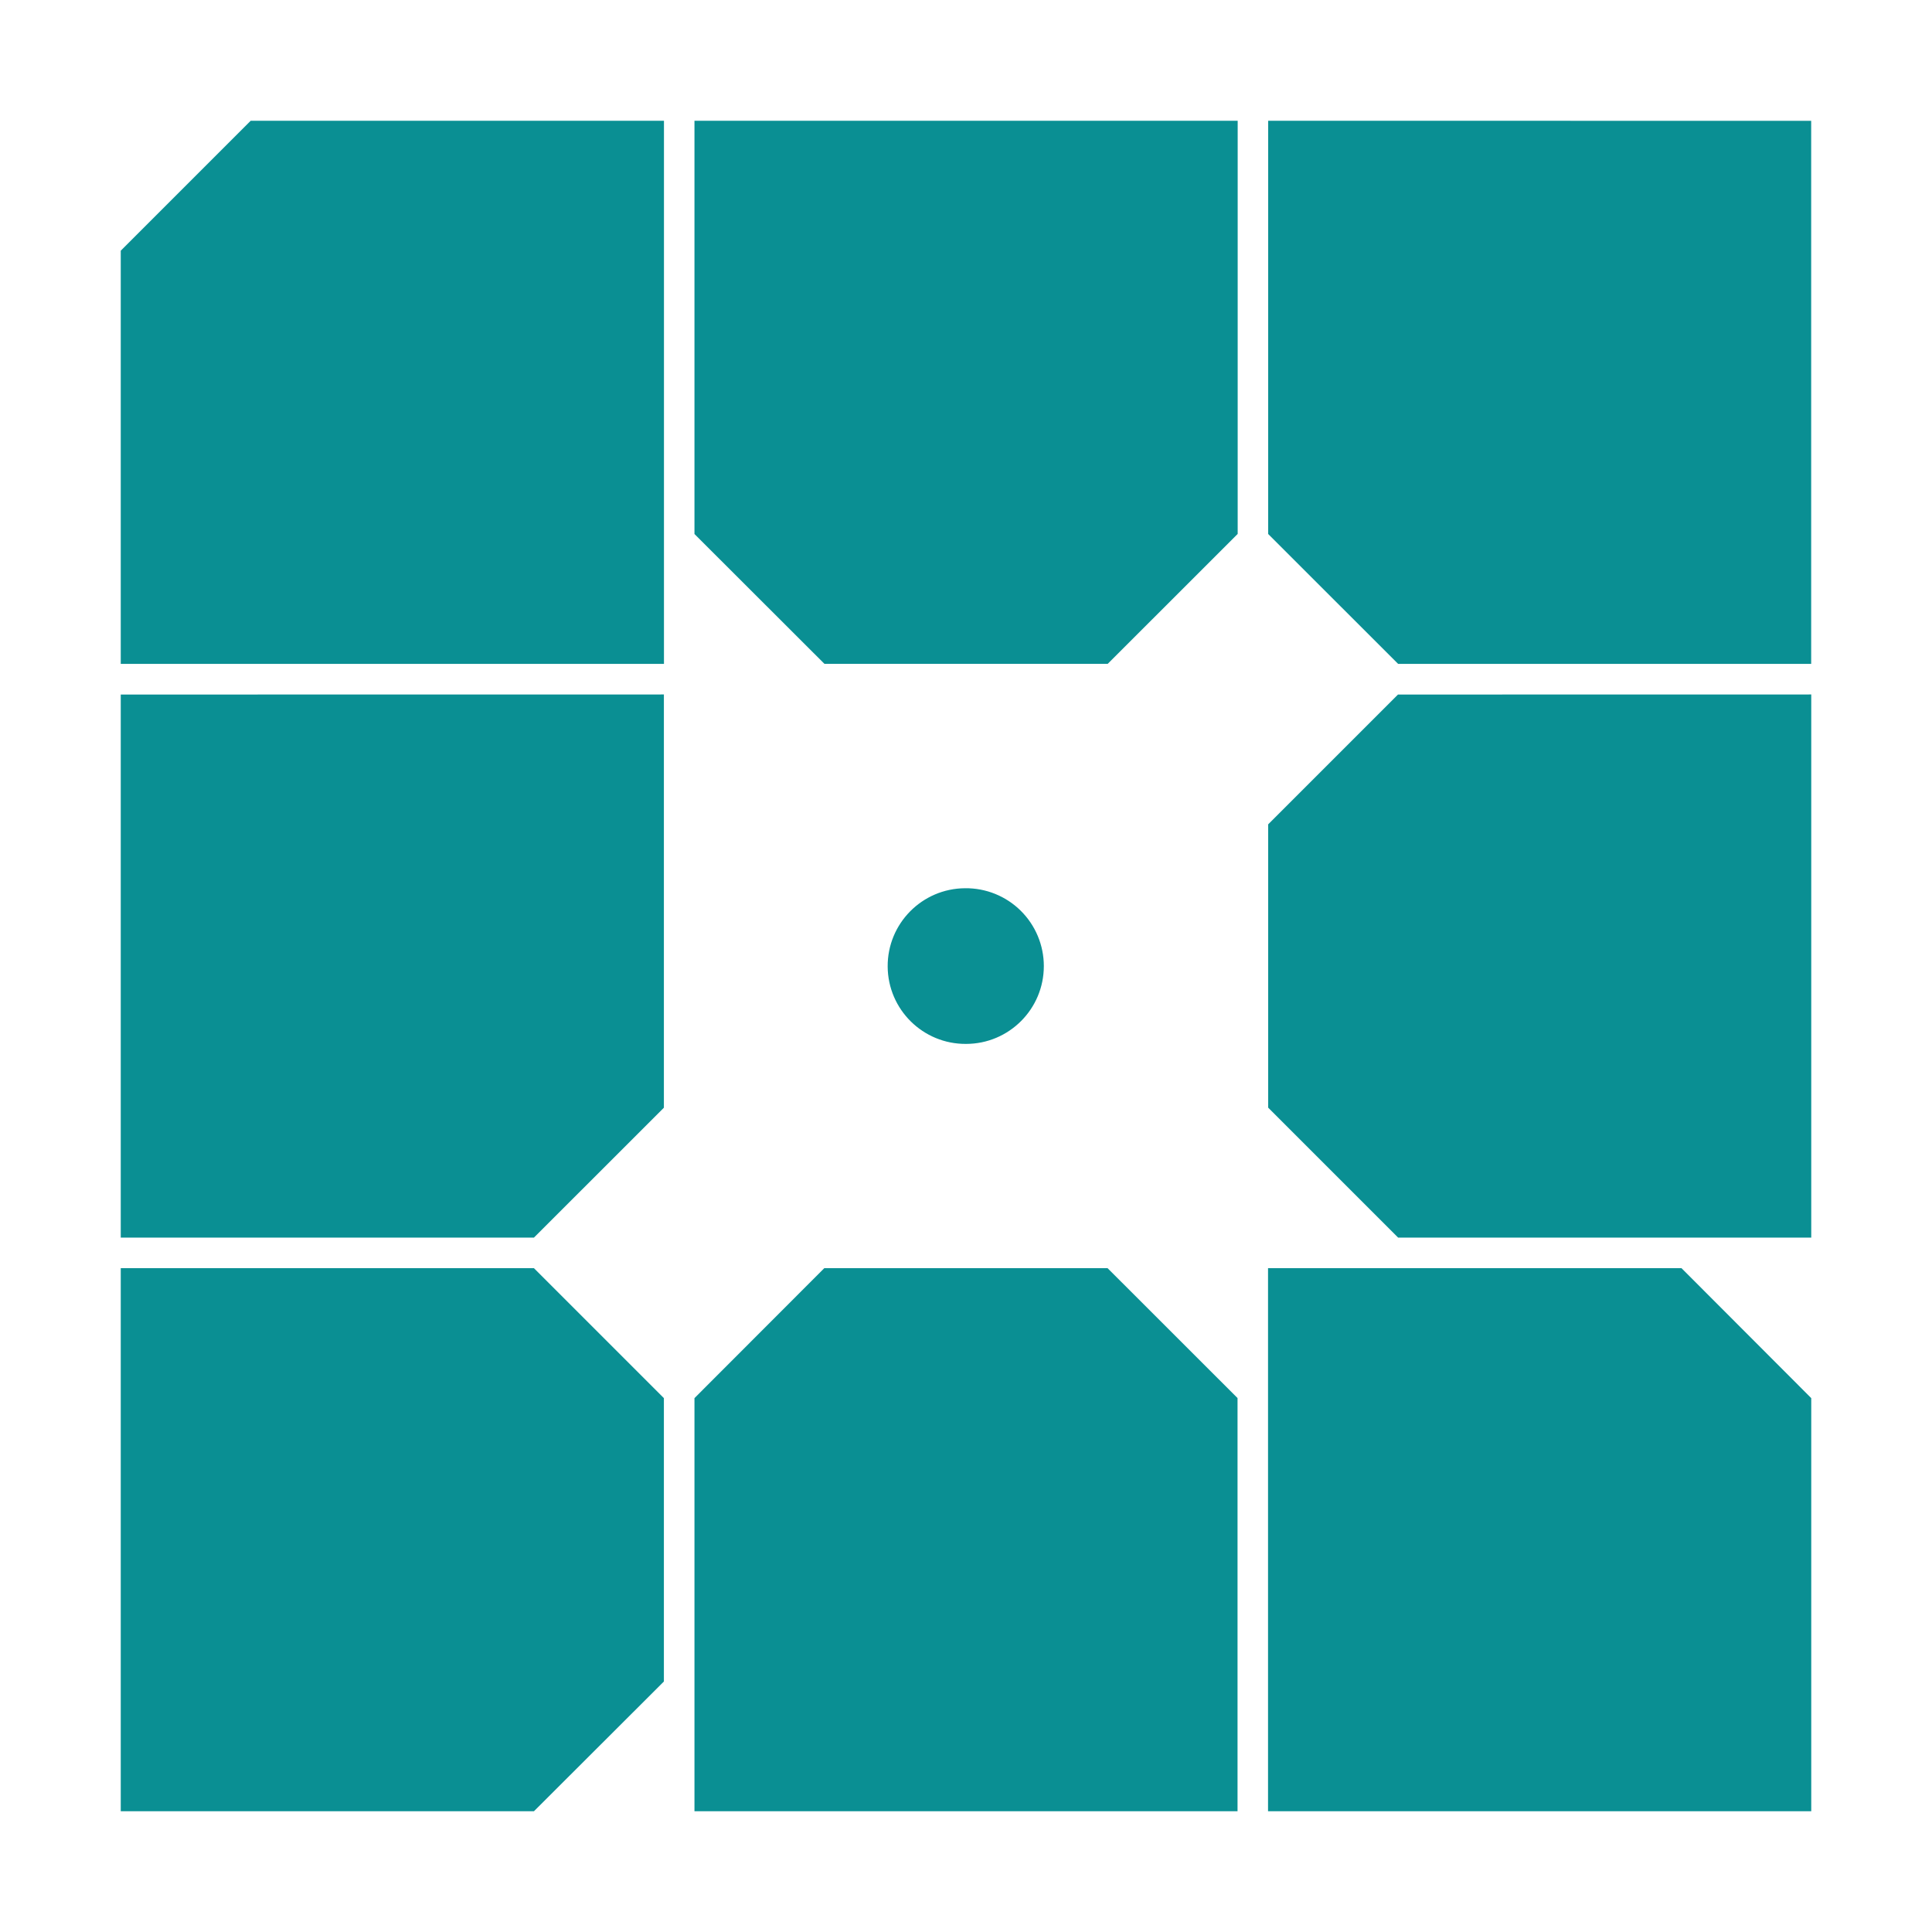
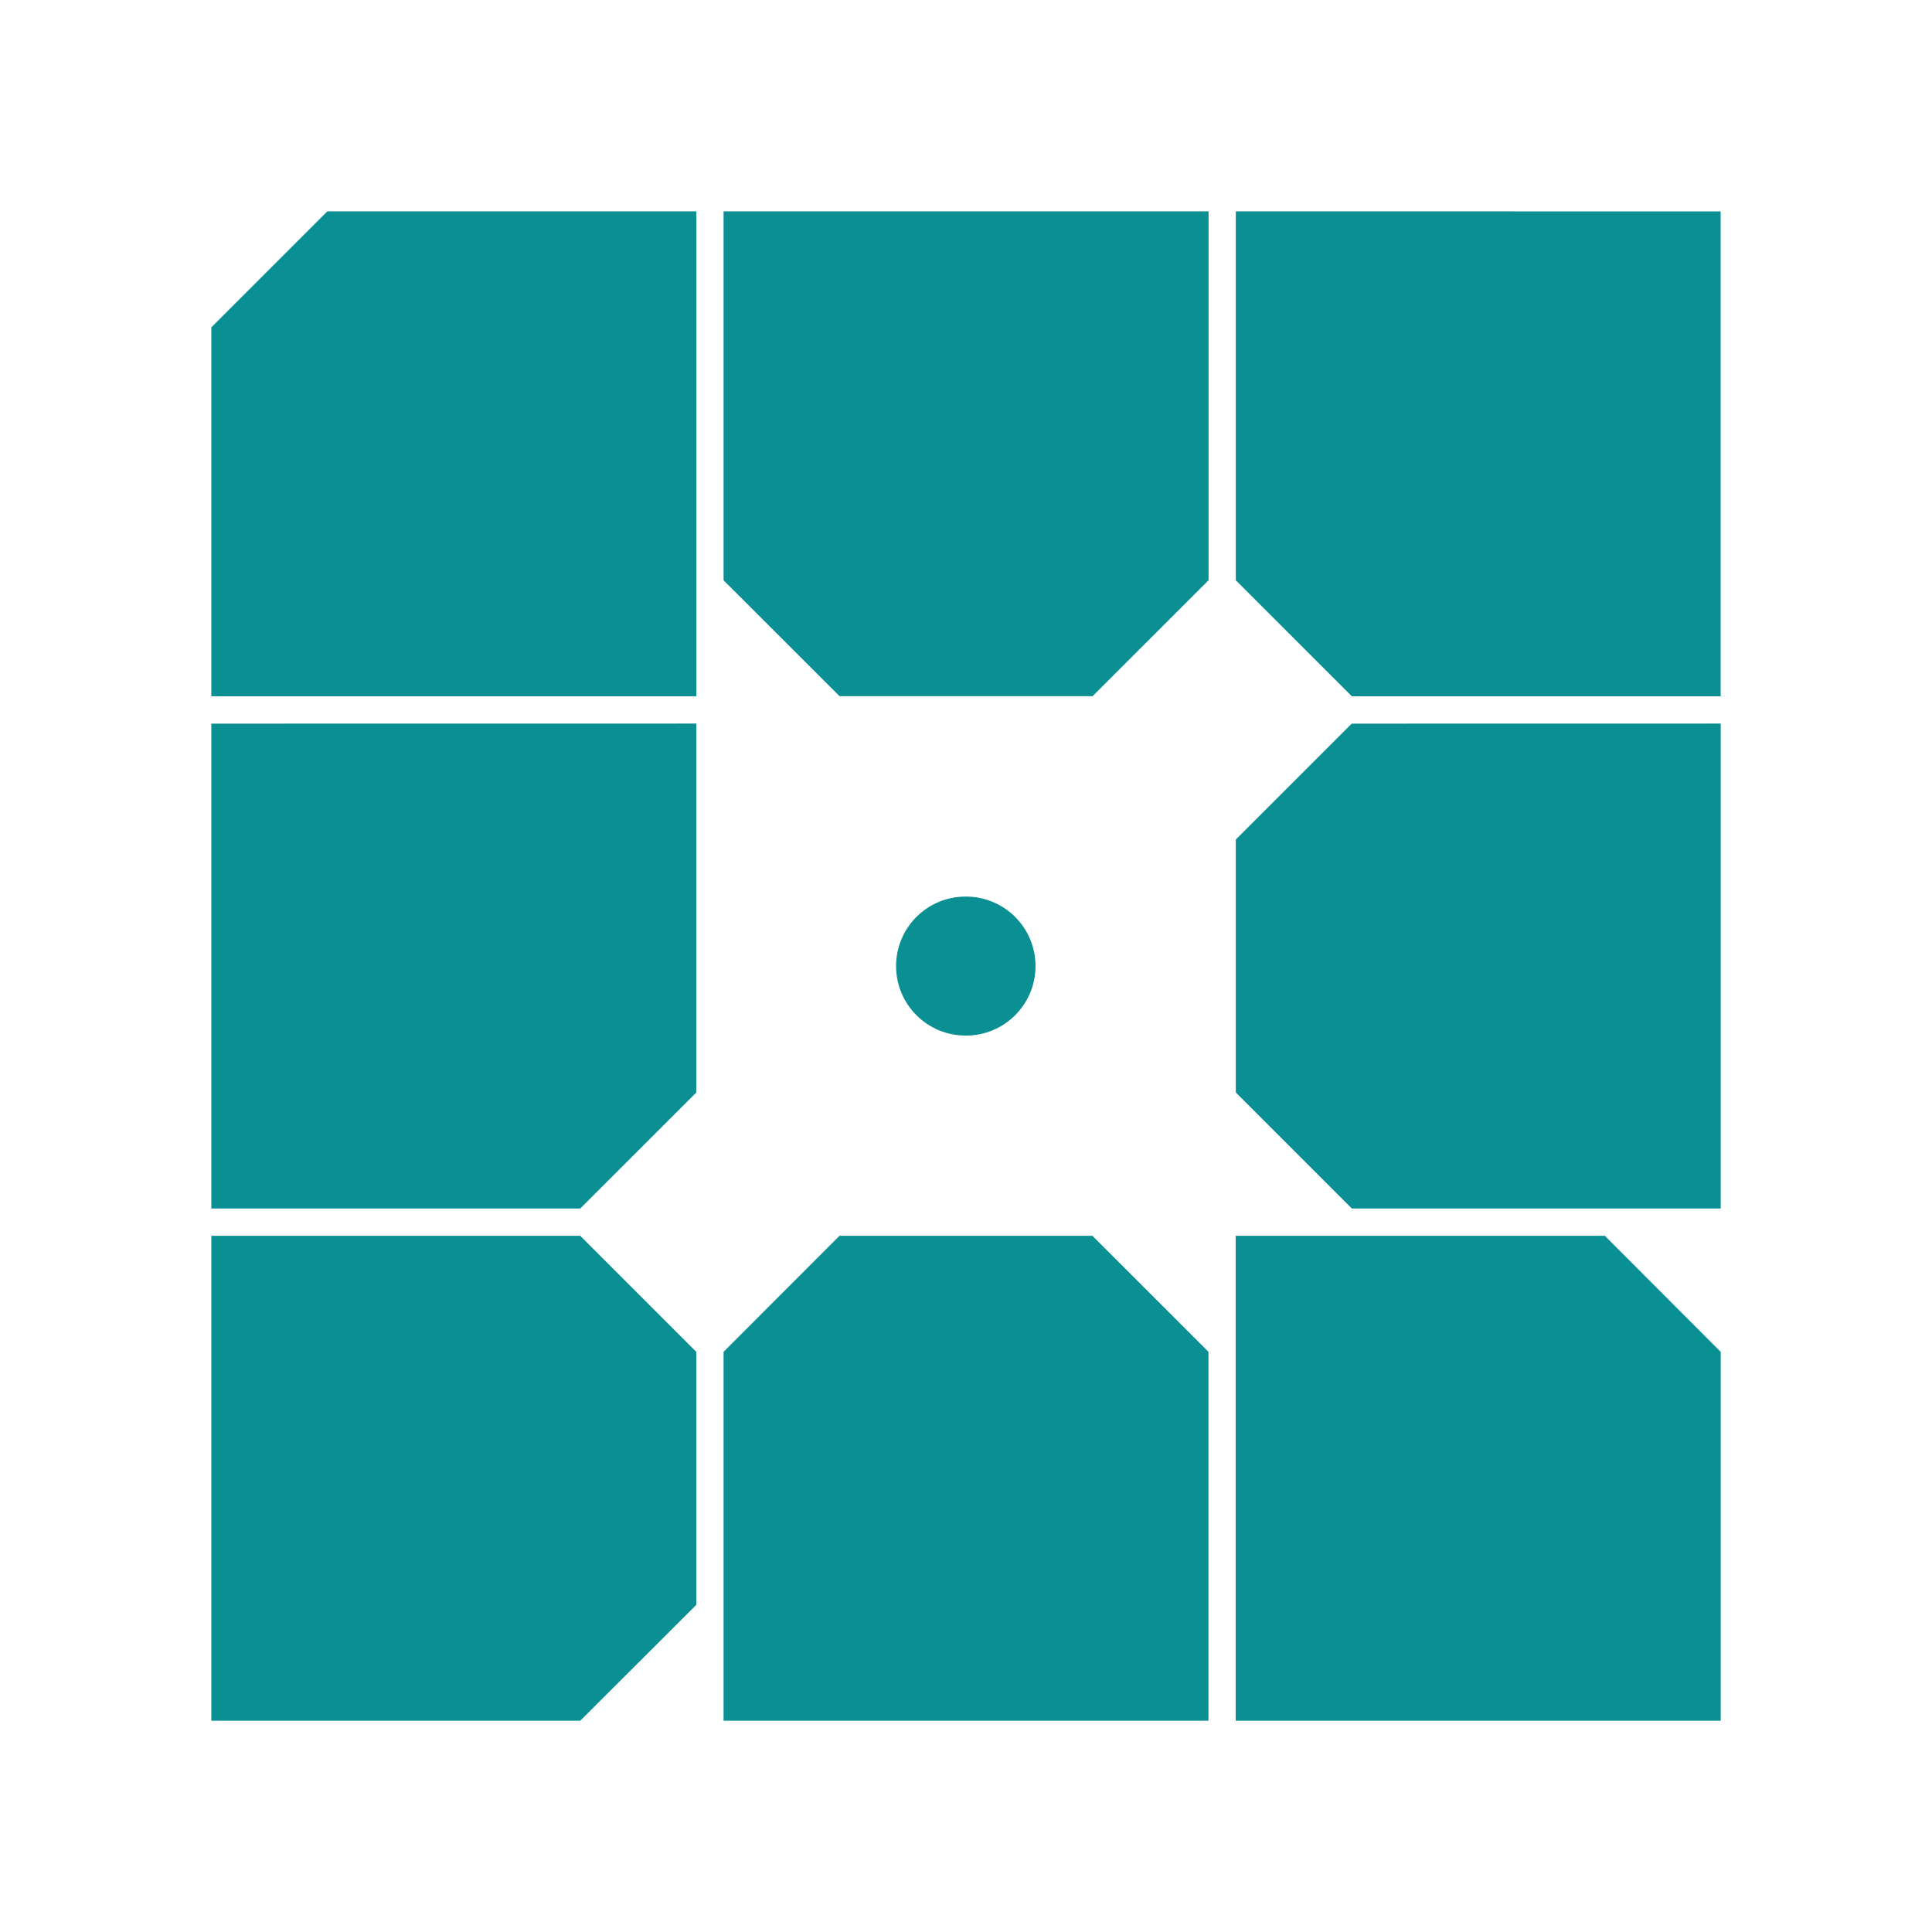
<svg xmlns="http://www.w3.org/2000/svg" viewBox="0 0 64 64">
-   <g transform="matrix(2.333333 0 0 2.333333 4 4)">
-     <g fill="#0A8F93">
-       <path d="M8.145 0v5.867L9.99 7.71h4.022l1.845-1.844V0zm8.145 0v5.867l1.845 1.844h5.864V.001zM1.845 0L0 1.845v5.866h7.712V0zM0 8.146v7.71h5.866l1.845-1.844V8.145zm18.133 0L16.29 9.989v4.022l1.845 1.845H24V8.145zm-6.147 2.75a1.105 1.105 0 00.014 2.21A1.105 1.105 0 0013.105 12a1.105 1.105 0 00-1.118-1.104zM0 16.29v7.71h5.866l1.845-1.842v-4.023l-1.845-1.845zm9.988 0l-1.843 1.845V24h7.71v-5.866L14.01 16.29zm6.3 0V24H24v-5.865l-1.842-1.845z" />
+   <g transform="translate(3.429 3.429) scale(0.89286)">
+     <g transform="matrix(2.333333 0 0 2.333333 4 4)">
+       <g fill="#0A8F93">
+         <path d="M8.145 0v5.867L9.99 7.71h4.022l1.845-1.844V0zm8.145 0v5.867l1.845 1.844h5.864V.001zM1.845 0L0 1.845v5.866h7.712V0zM0 8.146v7.71h5.866l1.845-1.844V8.145zm18.133 0L16.29 9.989v4.022l1.845 1.845H24V8.145zm-6.147 2.75a1.105 1.105 0 00.014 2.21A1.105 1.105 0 0013.105 12a1.105 1.105 0 00-1.118-1.104zM0 16.29v7.71h5.866l1.845-1.842v-4.023l-1.845-1.845zm9.988 0l-1.843 1.845V24h7.71v-5.866L14.01 16.29zm6.3 0V24H24v-5.865l-1.842-1.845z" />
+       </g>
    </g>
  </g>
</svg>
